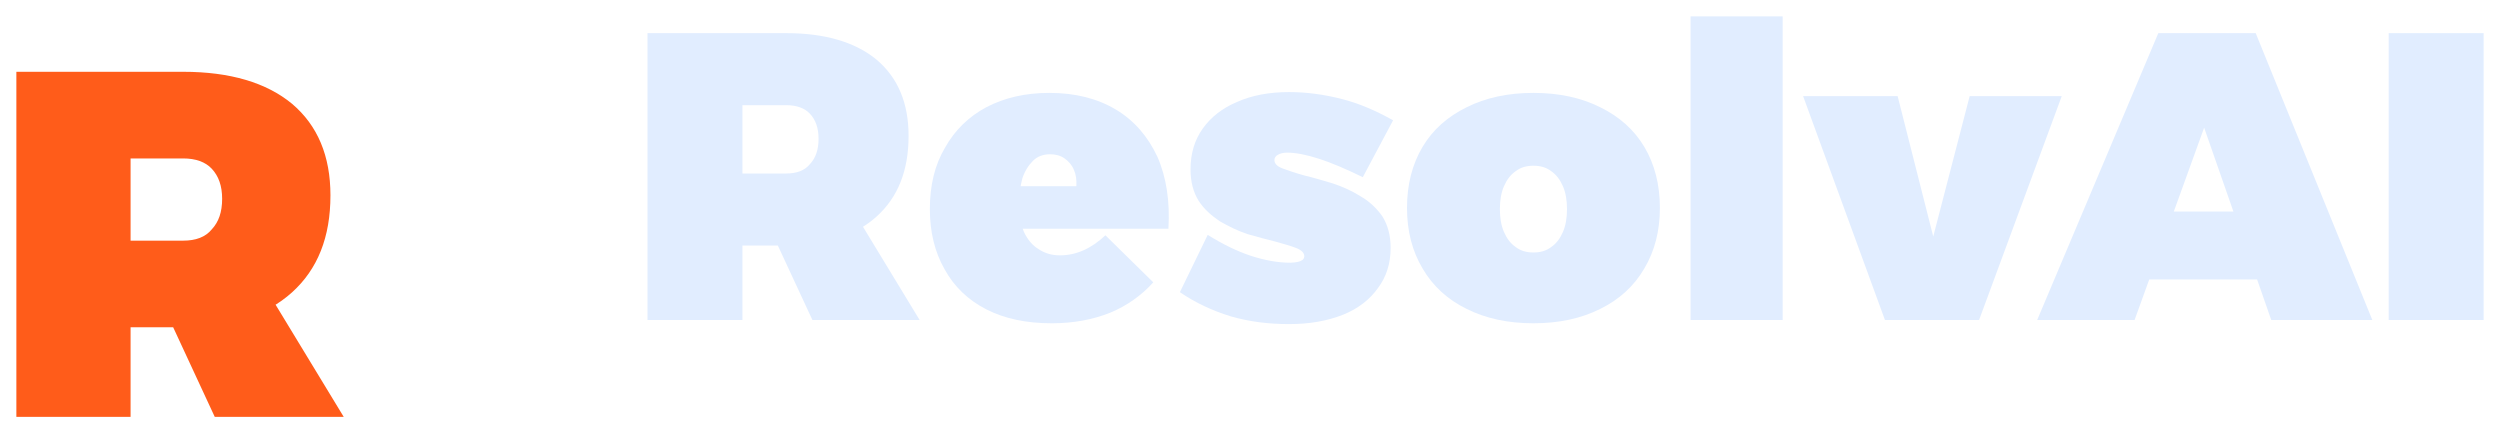
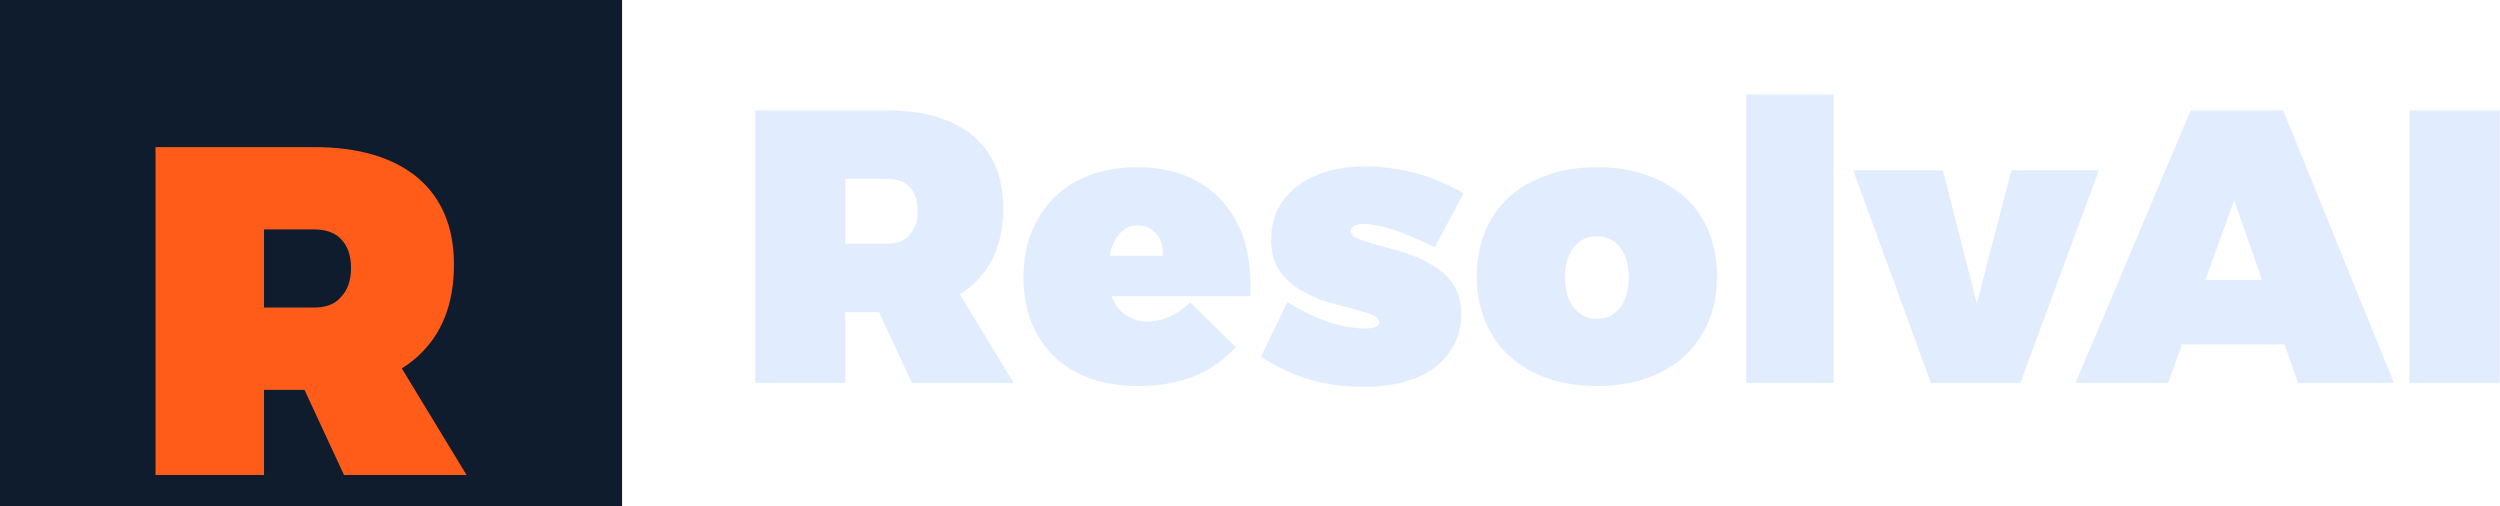
- <svg xmlns="http://www.w3.org/2000/svg" viewBox="359.982 202.9 6109.316 1058.755">
-   <g transform="matrix(2.59213,0,0,0.456117,0,0)">
-     <g transform="matrix(1.265727,0,0,7.19318,-6601.461,-38029.121)">
-       <g transform="matrix(366.6667,0,0,366.6667,5319.126,5659.18)">
-         <path d="M0.389,-0.701C0.484,-0.701 0.558,-0.679 0.61,-0.636C0.662,-0.592 0.688,-0.53 0.688,-0.45C0.688,-0.365 0.662,-0.3 0.61,-0.253C0.558,-0.206 0.484,-0.182 0.389,-0.182L0.282,-0.182L0.282,-0L0.05,-0L0.05,-0.701L0.389,-0.701ZM0.389,-0.358C0.414,-0.358 0.434,-0.365 0.447,-0.381C0.461,-0.396 0.468,-0.416 0.468,-0.443C0.468,-0.469 0.461,-0.489 0.447,-0.504C0.434,-0.518 0.414,-0.525 0.389,-0.525L0.282,-0.525L0.282,-0.358L0.389,-0.358ZM0.33,-0.265L0.554,-0.265L0.715,-0L0.453,-0L0.33,-0.265Z" style="fill:rgb(255,92,26);fill-rule:nonzero;" />
+ <svg xmlns="http://www.w3.org/2000/svg" width="100%" height="100%" viewBox="0 0 6430 1300" version="1.1" xml:space="preserve" style="fill-rule:evenodd;clip-rule:evenodd;stroke-linejoin:round;stroke-miterlimit:2;">
+   <g id="Imagotipo" transform="matrix(2.59213,0,0,0.456117,0,0)">
+     <rect x="0" y="0" width="2480.315" height="3507.874" style="fill:none;" />
+     <clipPath id="_clip1">
+       <rect x="0" y="0" width="2480.315" height="3507.874" />
+     </clipPath>
+     <g clip-path="url(#_clip1)">
+       <g transform="matrix(0.450886,0,0,2.562403,-2138.229,-13278.031)">
+         <rect x="4742.269" y="5181.867" width="1368.978" height="1368.978" style="fill:rgb(15,28,46);" />
      </g>
-       <g transform="matrix(366.6667,0,0,366.6667,5584.96,5659.18)">
+       <g transform="matrix(1.265727,0,0,7.19318,-6601.461,-38029.121)">
+         <g transform="matrix(366.6667,0,0,366.6667,5319.126,5659.18)">
+           <path d="M0.389,-0.701C0.484,-0.701 0.558,-0.679 0.61,-0.636C0.662,-0.592 0.688,-0.53 0.688,-0.45C0.688,-0.365 0.662,-0.3 0.61,-0.253C0.558,-0.206 0.484,-0.182 0.389,-0.182L0.282,-0.182L0.282,-0L0.05,-0L0.05,-0.701L0.389,-0.701ZM0.389,-0.358C0.414,-0.358 0.434,-0.365 0.447,-0.381C0.461,-0.396 0.468,-0.416 0.468,-0.443C0.468,-0.469 0.461,-0.489 0.447,-0.504C0.434,-0.518 0.414,-0.525 0.389,-0.525L0.282,-0.525L0.282,-0.358L0.389,-0.358ZM0.33,-0.265L0.554,-0.265L0.715,-0L0.453,-0L0.33,-0.265Z" style="fill:rgb(255,92,26);fill-rule:nonzero;" />
+         </g>
+         <g transform="matrix(366.6667,0,0,366.6667,5584.96,5659.18)">
                </g>
-     </g>
-     <g transform="matrix(1.265727,0,0,7.19318,-6002.545,-38548.186)">
-       <g transform="matrix(304.7917,0,0,304.7917,5319.126,5659.18)">
-         <path d="M0.389,-0.701C0.484,-0.701 0.558,-0.679 0.61,-0.636C0.662,-0.592 0.688,-0.53 0.688,-0.45C0.688,-0.365 0.662,-0.3 0.61,-0.253C0.558,-0.206 0.484,-0.182 0.389,-0.182L0.282,-0.182L0.282,-0L0.05,-0L0.05,-0.701L0.389,-0.701ZM0.389,-0.358C0.414,-0.358 0.434,-0.365 0.447,-0.381C0.461,-0.396 0.468,-0.416 0.468,-0.443C0.468,-0.469 0.461,-0.489 0.447,-0.504C0.434,-0.518 0.414,-0.525 0.389,-0.525L0.282,-0.525L0.282,-0.358L0.389,-0.358ZM0.33,-0.265L0.554,-0.265L0.715,-0L0.453,-0L0.33,-0.265Z" style="fill:rgb(225,237,255);fill-rule:nonzero;" />
      </g>
-       <g transform="matrix(304.7917,0,0,304.7917,5540.1,5659.18)">
-         <path d="M0.373,-0.327C0.374,-0.342 0.372,-0.356 0.367,-0.367C0.362,-0.379 0.354,-0.388 0.344,-0.395C0.334,-0.402 0.322,-0.405 0.309,-0.405C0.292,-0.405 0.278,-0.4 0.267,-0.389C0.256,-0.378 0.247,-0.364 0.241,-0.346C0.236,-0.327 0.233,-0.307 0.233,-0.284C0.233,-0.257 0.237,-0.234 0.245,-0.215C0.254,-0.196 0.266,-0.182 0.281,-0.173C0.296,-0.163 0.313,-0.158 0.333,-0.158C0.372,-0.158 0.409,-0.174 0.444,-0.207L0.561,-0.092C0.532,-0.06 0.497,-0.035 0.456,-0.018C0.414,-0.001 0.366,0.008 0.313,0.008C0.251,0.008 0.198,-0.003 0.153,-0.026C0.108,-0.049 0.074,-0.082 0.051,-0.124C0.027,-0.166 0.015,-0.215 0.015,-0.271C0.015,-0.329 0.027,-0.379 0.052,-0.421C0.076,-0.464 0.11,-0.497 0.153,-0.52C0.197,-0.543 0.248,-0.555 0.307,-0.555C0.371,-0.555 0.425,-0.541 0.47,-0.514C0.515,-0.487 0.548,-0.448 0.571,-0.399C0.593,-0.349 0.602,-0.29 0.598,-0.223L0.204,-0.223L0.204,-0.327L0.373,-0.327Z" style="fill:rgb(225,237,255);fill-rule:nonzero;" />
+       <g transform="matrix(1.265727,0,0,7.19318,-6002.545,-38548.186)">
+         <g transform="matrix(304.7917,0,0,304.7917,5319.126,5659.18)">
+           <path d="M0.389,-0.701C0.484,-0.701 0.558,-0.679 0.61,-0.636C0.662,-0.592 0.688,-0.53 0.688,-0.45C0.688,-0.365 0.662,-0.3 0.61,-0.253C0.558,-0.206 0.484,-0.182 0.389,-0.182L0.282,-0.182L0.282,-0L0.05,-0L0.05,-0.701L0.389,-0.701ZM0.389,-0.358C0.414,-0.358 0.434,-0.365 0.447,-0.381C0.461,-0.396 0.468,-0.416 0.468,-0.443C0.468,-0.469 0.461,-0.489 0.447,-0.504C0.434,-0.518 0.414,-0.525 0.389,-0.525L0.282,-0.525L0.282,-0.358L0.389,-0.358ZM0.33,-0.265L0.554,-0.265L0.715,-0L0.453,-0L0.33,-0.265Z" style="fill:rgb(225,237,255);fill-rule:nonzero;" />
+         </g>
+         <g transform="matrix(304.7917,0,0,304.7917,5540.1,5659.18)">
+           <path d="M0.373,-0.327C0.374,-0.342 0.372,-0.356 0.367,-0.367C0.362,-0.379 0.354,-0.388 0.344,-0.395C0.334,-0.402 0.322,-0.405 0.309,-0.405C0.292,-0.405 0.278,-0.4 0.267,-0.389C0.256,-0.378 0.247,-0.364 0.241,-0.346C0.236,-0.327 0.233,-0.307 0.233,-0.284C0.233,-0.257 0.237,-0.234 0.245,-0.215C0.254,-0.196 0.266,-0.182 0.281,-0.173C0.296,-0.163 0.313,-0.158 0.333,-0.158C0.372,-0.158 0.409,-0.174 0.444,-0.207L0.561,-0.092C0.532,-0.06 0.497,-0.035 0.456,-0.018C0.414,-0.001 0.366,0.008 0.313,0.008C0.251,0.008 0.198,-0.003 0.153,-0.026C0.108,-0.049 0.074,-0.082 0.051,-0.124C0.027,-0.166 0.015,-0.215 0.015,-0.271C0.015,-0.329 0.027,-0.379 0.052,-0.421C0.076,-0.464 0.11,-0.497 0.153,-0.52C0.197,-0.543 0.248,-0.555 0.307,-0.555C0.371,-0.555 0.425,-0.541 0.47,-0.514C0.515,-0.487 0.548,-0.448 0.571,-0.399C0.593,-0.349 0.602,-0.29 0.598,-0.223L0.204,-0.223L0.204,-0.327L0.373,-0.327Z" style="fill:rgb(225,237,255);fill-rule:nonzero;" />
+         </g>
+         <g transform="matrix(304.7917,0,0,304.7917,5727.242,5659.18)">
+           <path d="M0.459,-0.349C0.418,-0.369 0.383,-0.384 0.352,-0.394C0.321,-0.404 0.295,-0.409 0.274,-0.409C0.265,-0.409 0.257,-0.407 0.252,-0.404C0.246,-0.401 0.243,-0.396 0.243,-0.391C0.243,-0.382 0.25,-0.375 0.264,-0.37C0.277,-0.365 0.295,-0.359 0.317,-0.353C0.338,-0.348 0.361,-0.341 0.385,-0.334C0.409,-0.326 0.432,-0.316 0.454,-0.302C0.475,-0.29 0.493,-0.273 0.507,-0.253C0.52,-0.232 0.527,-0.207 0.527,-0.176C0.527,-0.139 0.517,-0.106 0.496,-0.078C0.476,-0.05 0.448,-0.028 0.411,-0.013C0.373,0.002 0.33,0.01 0.279,0.01C0.228,0.01 0.181,0.004 0.136,-0.009C0.091,-0.023 0.05,-0.042 0.012,-0.068L0.08,-0.208C0.117,-0.185 0.152,-0.168 0.185,-0.157C0.219,-0.146 0.251,-0.14 0.282,-0.14C0.289,-0.14 0.295,-0.141 0.3,-0.142C0.305,-0.143 0.309,-0.145 0.312,-0.147C0.315,-0.15 0.316,-0.153 0.316,-0.156C0.316,-0.164 0.309,-0.171 0.296,-0.176C0.283,-0.181 0.266,-0.186 0.244,-0.192C0.224,-0.197 0.201,-0.203 0.177,-0.21C0.153,-0.218 0.131,-0.229 0.11,-0.241C0.089,-0.255 0.071,-0.271 0.058,-0.291C0.045,-0.312 0.038,-0.337 0.038,-0.368C0.038,-0.407 0.048,-0.44 0.068,-0.468C0.088,-0.496 0.116,-0.518 0.152,-0.533C0.188,-0.549 0.23,-0.557 0.279,-0.557C0.322,-0.557 0.365,-0.551 0.408,-0.54C0.451,-0.529 0.492,-0.511 0.533,-0.488L0.459,-0.349Z" style="fill:rgb(225,237,255);fill-rule:nonzero;" />
+         </g>
+         <g transform="matrix(304.7917,0,0,304.7917,5895.487,5659.18)">
+           <path d="M0.324,-0.555C0.387,-0.555 0.441,-0.543 0.487,-0.52C0.534,-0.497 0.57,-0.465 0.595,-0.423C0.62,-0.381 0.633,-0.331 0.633,-0.274C0.633,-0.217 0.62,-0.168 0.595,-0.126C0.57,-0.083 0.534,-0.05 0.487,-0.027C0.441,-0.004 0.387,0.008 0.324,0.008C0.261,0.008 0.207,-0.004 0.161,-0.027C0.114,-0.05 0.078,-0.083 0.053,-0.126C0.028,-0.168 0.015,-0.217 0.015,-0.274C0.015,-0.331 0.028,-0.381 0.053,-0.423C0.078,-0.465 0.114,-0.497 0.161,-0.52C0.207,-0.543 0.261,-0.555 0.324,-0.555ZM0.324,-0.377C0.307,-0.377 0.293,-0.373 0.281,-0.364C0.268,-0.355 0.259,-0.343 0.252,-0.327C0.245,-0.311 0.242,-0.292 0.242,-0.271C0.242,-0.25 0.245,-0.231 0.252,-0.215C0.259,-0.199 0.268,-0.187 0.281,-0.178C0.293,-0.169 0.307,-0.165 0.324,-0.165C0.341,-0.165 0.355,-0.169 0.367,-0.178C0.38,-0.187 0.389,-0.199 0.396,-0.215C0.403,-0.231 0.406,-0.25 0.406,-0.271C0.406,-0.292 0.403,-0.311 0.396,-0.327C0.389,-0.343 0.38,-0.355 0.367,-0.364C0.355,-0.373 0.341,-0.377 0.324,-0.377Z" style="fill:rgb(225,237,255);fill-rule:nonzero;" />
+         </g>
+         <g transform="matrix(304.7917,0,0,304.7917,6092.992,5659.18)">
+           <rect x="0.06" y="-0.742" width="0.225" height="0.742" style="fill:rgb(225,237,255);fill-rule:nonzero;" />
+         </g>
+         <g transform="matrix(304.7917,0,0,304.7917,6198.145,5659.18)">
+           <path d="M-0.01,-0.547L0.221,-0.547L0.308,-0.204L0.397,-0.547L0.622,-0.547L0.42,-0L0.19,-0L-0.01,-0.547Z" style="fill:rgb(225,237,255);fill-rule:nonzero;" />
+         </g>
+         <g transform="matrix(304.7917,0,0,304.7917,6372.486,5659.18)">
+           <path d="M0.286,-0.701L0.524,-0.701L0.809,-0L0.562,-0L0.398,-0.47L0.228,-0L-0.01,-0L0.286,-0.701ZM0.19,-0.265L0.592,-0.265L0.592,-0.099L0.19,-0.099L0.19,-0.265Z" style="fill:rgb(225,237,255);fill-rule:nonzero;" />
+         </g>
+         <g transform="matrix(304.7917,0,0,304.7917,6616.015,5659.18)">
+           <rect x="0.05" y="-0.701" width="0.232" height="0.701" style="fill:rgb(225,237,255);fill-rule:nonzero;" />
+         </g>
+         <g transform="matrix(304.7917,0,0,304.7917,6717.206,5659.18)">
+                 </g>
      </g>
-       <g transform="matrix(304.7917,0,0,304.7917,5727.242,5659.18)">
-         <path d="M0.459,-0.349C0.418,-0.369 0.383,-0.384 0.352,-0.394C0.321,-0.404 0.295,-0.409 0.274,-0.409C0.265,-0.409 0.257,-0.407 0.252,-0.404C0.246,-0.401 0.243,-0.396 0.243,-0.391C0.243,-0.382 0.25,-0.375 0.264,-0.37C0.277,-0.365 0.295,-0.359 0.317,-0.353C0.338,-0.348 0.361,-0.341 0.385,-0.334C0.409,-0.326 0.432,-0.316 0.454,-0.302C0.475,-0.29 0.493,-0.273 0.507,-0.253C0.52,-0.232 0.527,-0.207 0.527,-0.176C0.527,-0.139 0.517,-0.106 0.496,-0.078C0.476,-0.05 0.448,-0.028 0.411,-0.013C0.373,0.002 0.33,0.01 0.279,0.01C0.228,0.01 0.181,0.004 0.136,-0.009C0.091,-0.023 0.05,-0.042 0.012,-0.068L0.08,-0.208C0.117,-0.185 0.152,-0.168 0.185,-0.157C0.219,-0.146 0.251,-0.14 0.282,-0.14C0.289,-0.14 0.295,-0.141 0.3,-0.142C0.305,-0.143 0.309,-0.145 0.312,-0.147C0.315,-0.15 0.316,-0.153 0.316,-0.156C0.316,-0.164 0.309,-0.171 0.296,-0.176C0.283,-0.181 0.266,-0.186 0.244,-0.192C0.224,-0.197 0.201,-0.203 0.177,-0.21C0.153,-0.218 0.131,-0.229 0.11,-0.241C0.089,-0.255 0.071,-0.271 0.058,-0.291C0.045,-0.312 0.038,-0.337 0.038,-0.368C0.038,-0.407 0.048,-0.44 0.068,-0.468C0.088,-0.496 0.116,-0.518 0.152,-0.533C0.188,-0.549 0.23,-0.557 0.279,-0.557C0.322,-0.557 0.365,-0.551 0.408,-0.54C0.451,-0.529 0.492,-0.511 0.533,-0.488L0.459,-0.349Z" style="fill:rgb(225,237,255);fill-rule:nonzero;" />
+       <g transform="matrix(0.971206,0,0,5.519405,-4360.707,-28374.419)">
+         <g transform="matrix(79.44411,0,0,79.44411,6986.182,5659.18)">
+                 </g>
      </g>
-       <g transform="matrix(304.7917,0,0,304.7917,5895.487,5659.18)">
-         <path d="M0.324,-0.555C0.387,-0.555 0.441,-0.543 0.487,-0.52C0.534,-0.497 0.57,-0.465 0.595,-0.423C0.62,-0.381 0.633,-0.331 0.633,-0.274C0.633,-0.217 0.62,-0.168 0.595,-0.126C0.57,-0.083 0.534,-0.05 0.487,-0.027C0.441,-0.004 0.387,0.008 0.324,0.008C0.261,0.008 0.207,-0.004 0.161,-0.027C0.114,-0.05 0.078,-0.083 0.053,-0.126C0.028,-0.168 0.015,-0.217 0.015,-0.274C0.015,-0.331 0.028,-0.381 0.053,-0.423C0.078,-0.465 0.114,-0.497 0.161,-0.52C0.207,-0.543 0.261,-0.555 0.324,-0.555ZM0.324,-0.377C0.307,-0.377 0.293,-0.373 0.281,-0.364C0.268,-0.355 0.259,-0.343 0.252,-0.327C0.245,-0.311 0.242,-0.292 0.242,-0.271C0.242,-0.25 0.245,-0.231 0.252,-0.215C0.259,-0.199 0.268,-0.187 0.281,-0.178C0.293,-0.169 0.307,-0.165 0.324,-0.165C0.341,-0.165 0.355,-0.169 0.367,-0.178C0.38,-0.187 0.389,-0.199 0.396,-0.215C0.403,-0.231 0.406,-0.25 0.406,-0.271C0.406,-0.292 0.403,-0.311 0.396,-0.327C0.389,-0.343 0.38,-0.355 0.367,-0.364C0.355,-0.373 0.341,-0.377 0.324,-0.377Z" style="fill:rgb(225,237,255);fill-rule:nonzero;" />
-       </g>
-       <g transform="matrix(304.7917,0,0,304.7917,6092.992,5659.18)">
-         <rect x="0.06" y="-0.742" width="0.225" height="0.742" style="fill:rgb(225,237,255);fill-rule:nonzero;" />
-       </g>
-       <g transform="matrix(304.7917,0,0,304.7917,6198.145,5659.18)">
-         <path d="M-0.01,-0.547L0.221,-0.547L0.308,-0.204L0.397,-0.547L0.622,-0.547L0.42,-0L0.19,-0L-0.01,-0.547Z" style="fill:rgb(225,237,255);fill-rule:nonzero;" />
-       </g>
-       <g transform="matrix(304.7917,0,0,304.7917,6372.486,5659.18)">
-         <path d="M0.286,-0.701L0.524,-0.701L0.809,-0L0.562,-0L0.398,-0.47L0.228,-0L-0.01,-0L0.286,-0.701ZM0.19,-0.265L0.592,-0.265L0.592,-0.099L0.19,-0.099L0.19,-0.265Z" style="fill:rgb(225,237,255);fill-rule:nonzero;" />
-       </g>
-       <g transform="matrix(304.7917,0,0,304.7917,6616.015,5659.18)">
-         <rect x="0.05" y="-0.701" width="0.232" height="0.701" style="fill:rgb(225,237,255);fill-rule:nonzero;" />
-       </g>
-       <g transform="matrix(304.7917,0,0,304.7917,6717.206,5659.18)">
-                 </g>
    </g>
  </g>
</svg>
